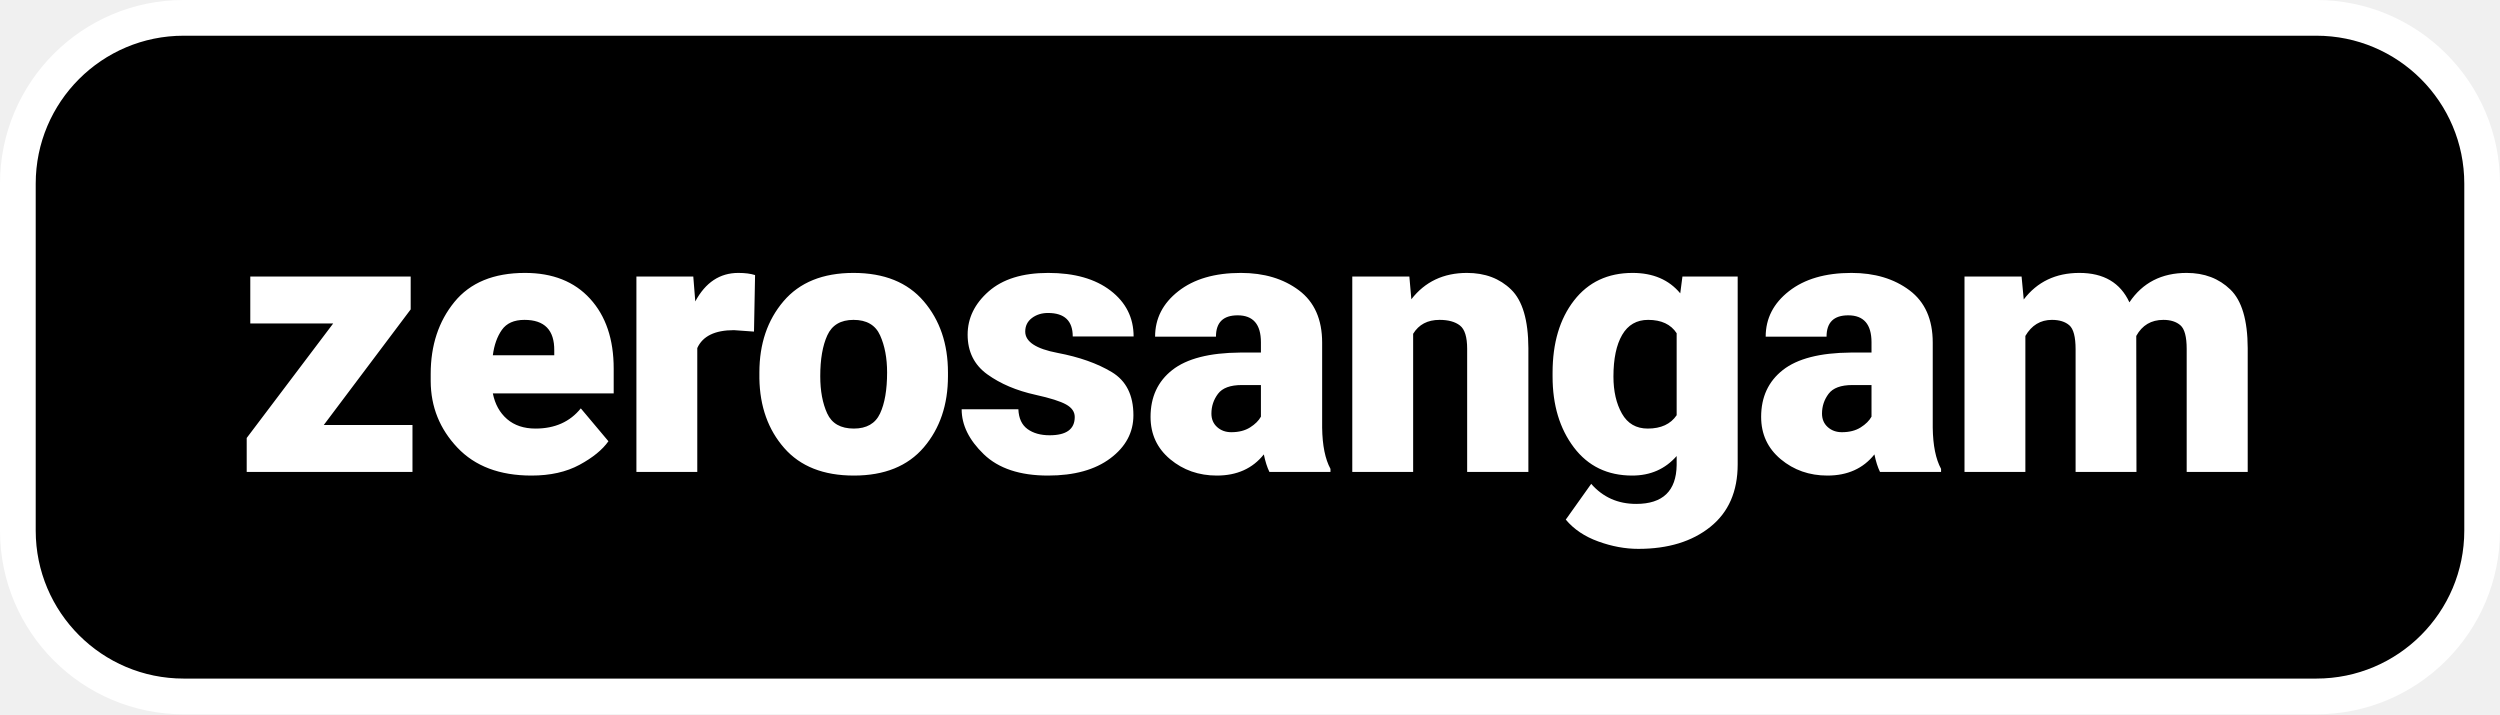
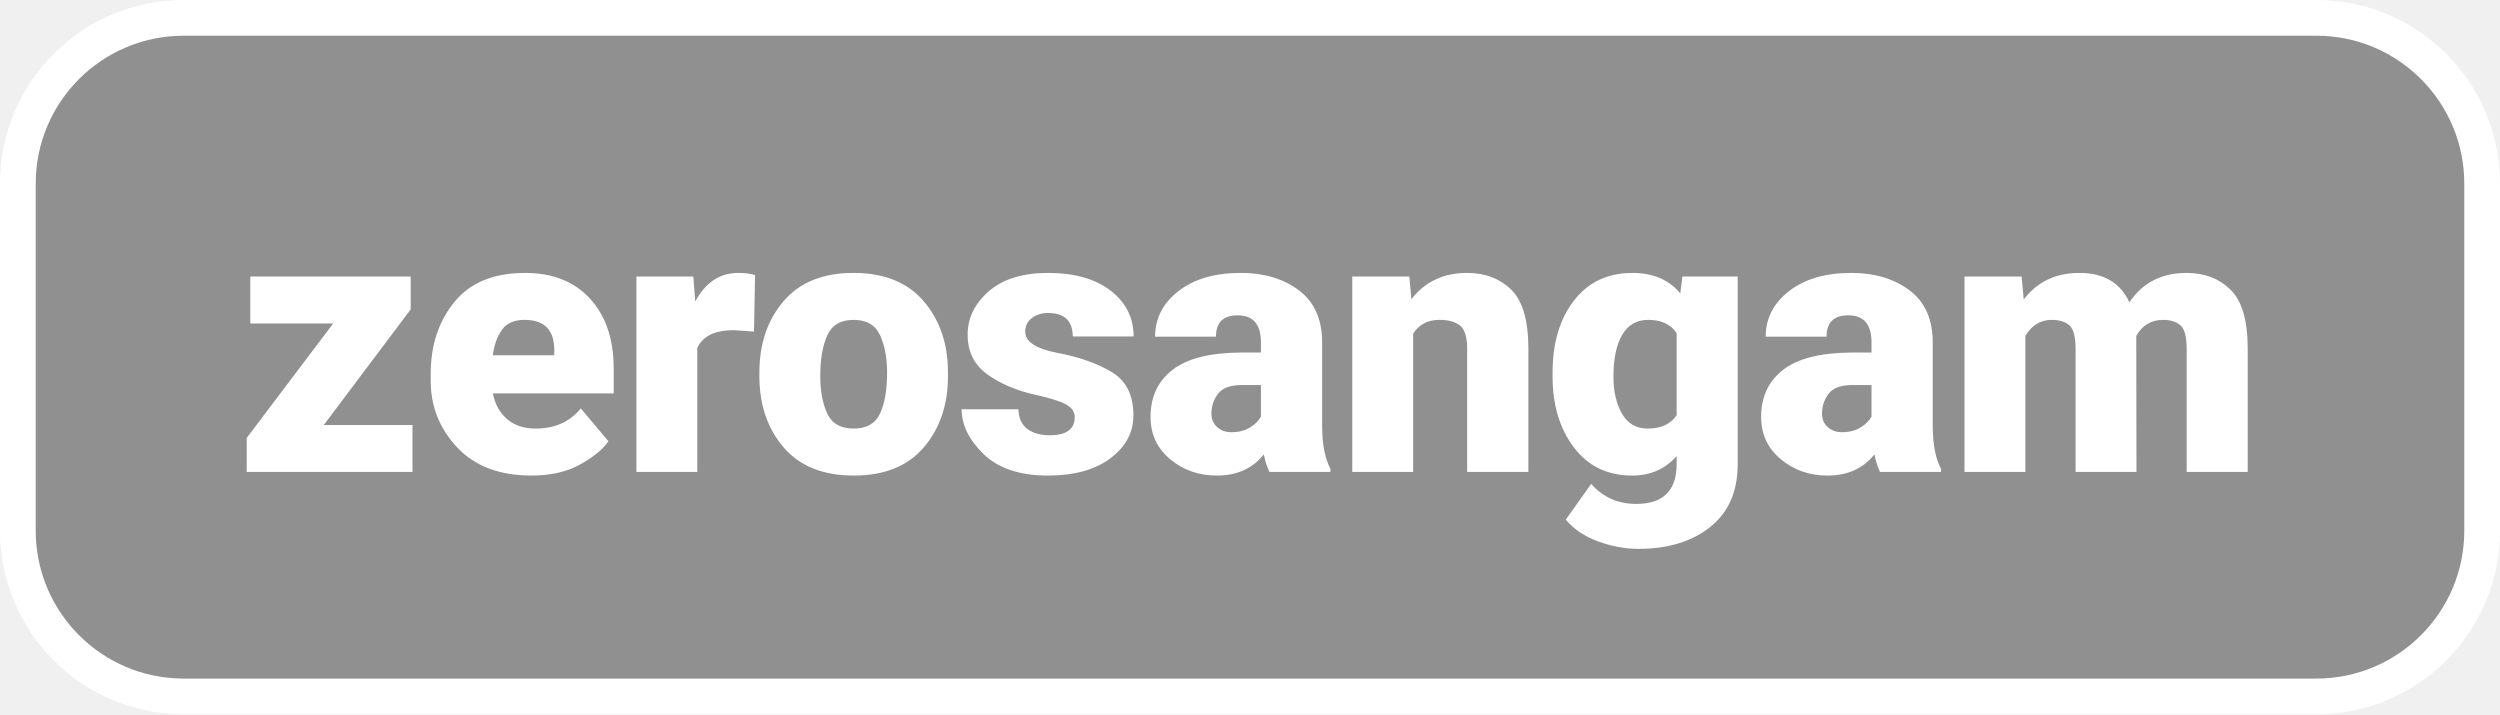
<svg xmlns="http://www.w3.org/2000/svg" viewBox="0 0 980 280" width="980" height="280">
-   <rect x="7" y="7" width="966" height="266" rx="65" ry="65" fill="#000000" stroke="#FFFFFF" stroke-width="14" stroke-linejoin="round" />
+   <rect x="7" y="7" width="966" height="266" rx="65" ry="65" fill="#000000" fill-opacity="0.40" stroke="#FFFFFF" stroke-width="14" stroke-linejoin="round" />
  <text x="490" y="185" font-family="system-ui, -apple-system, 'Segoe UI', Roboto, 'Helvetica Neue', Arial, sans-serif" font-size="145" font-weight="800" letter-spacing="-1px" fill="#FFFFFF" text-anchor="middle" dominant-baseline="alphabetic">zerosangam</text>
</svg>
